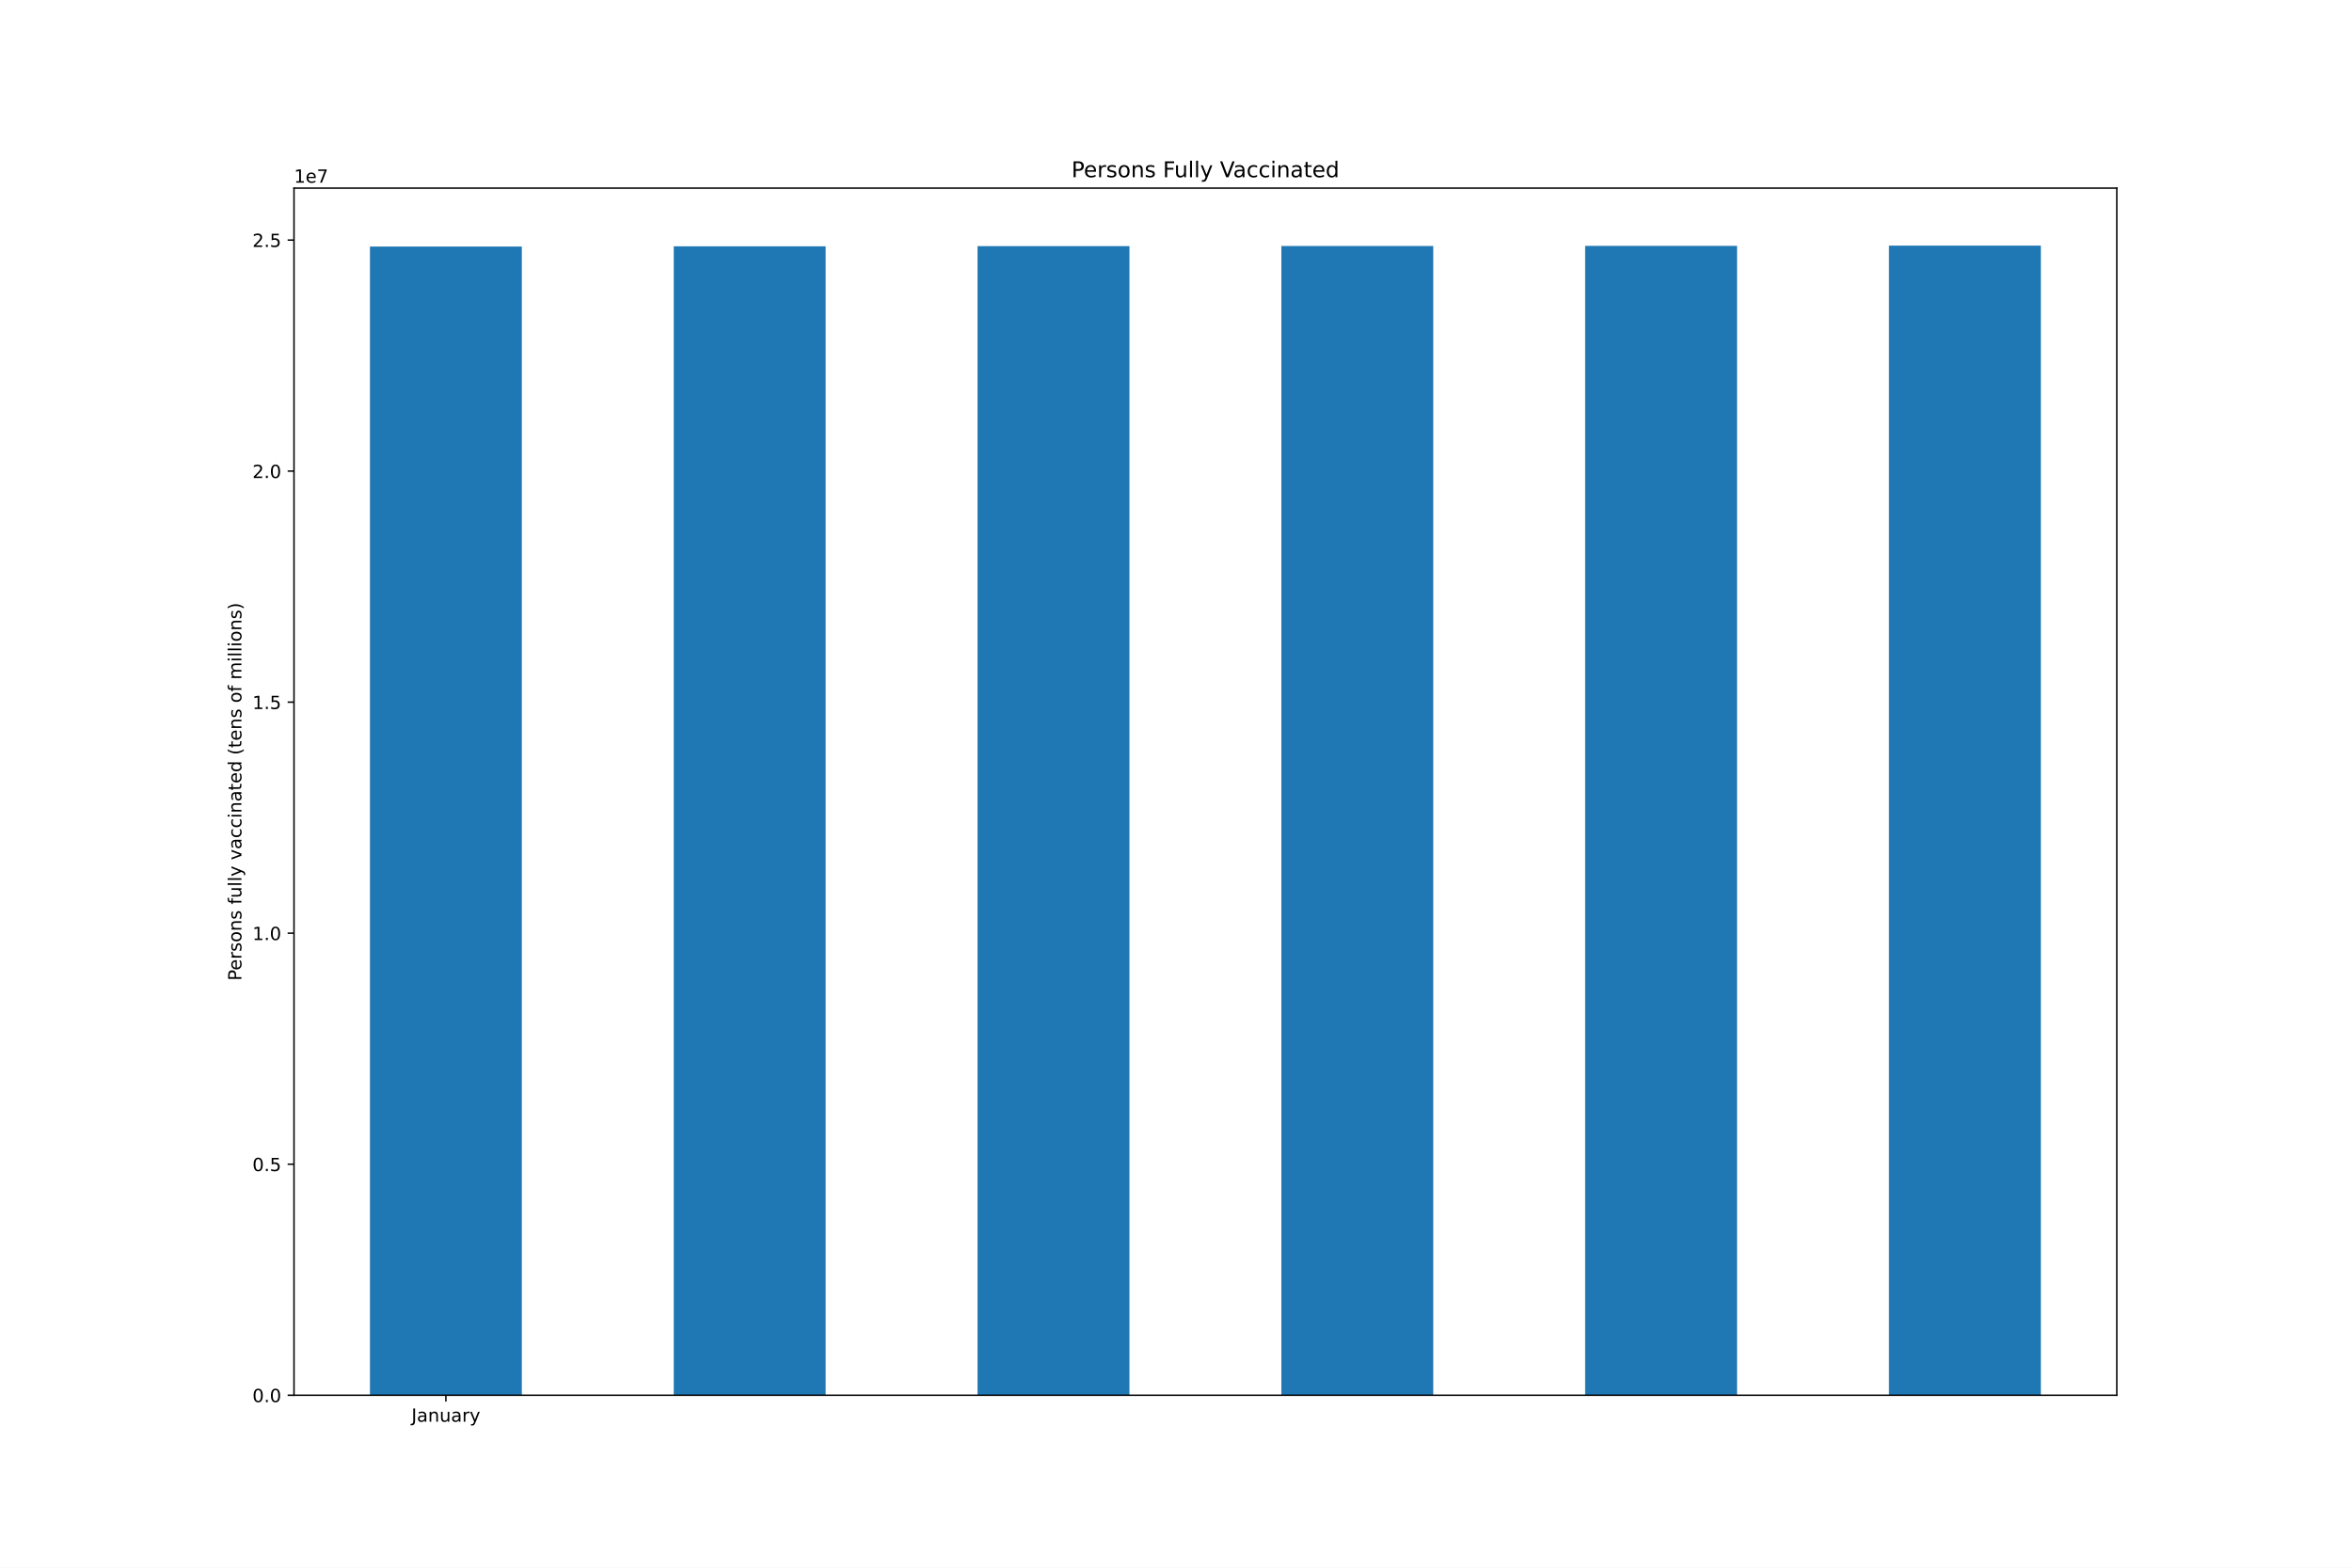
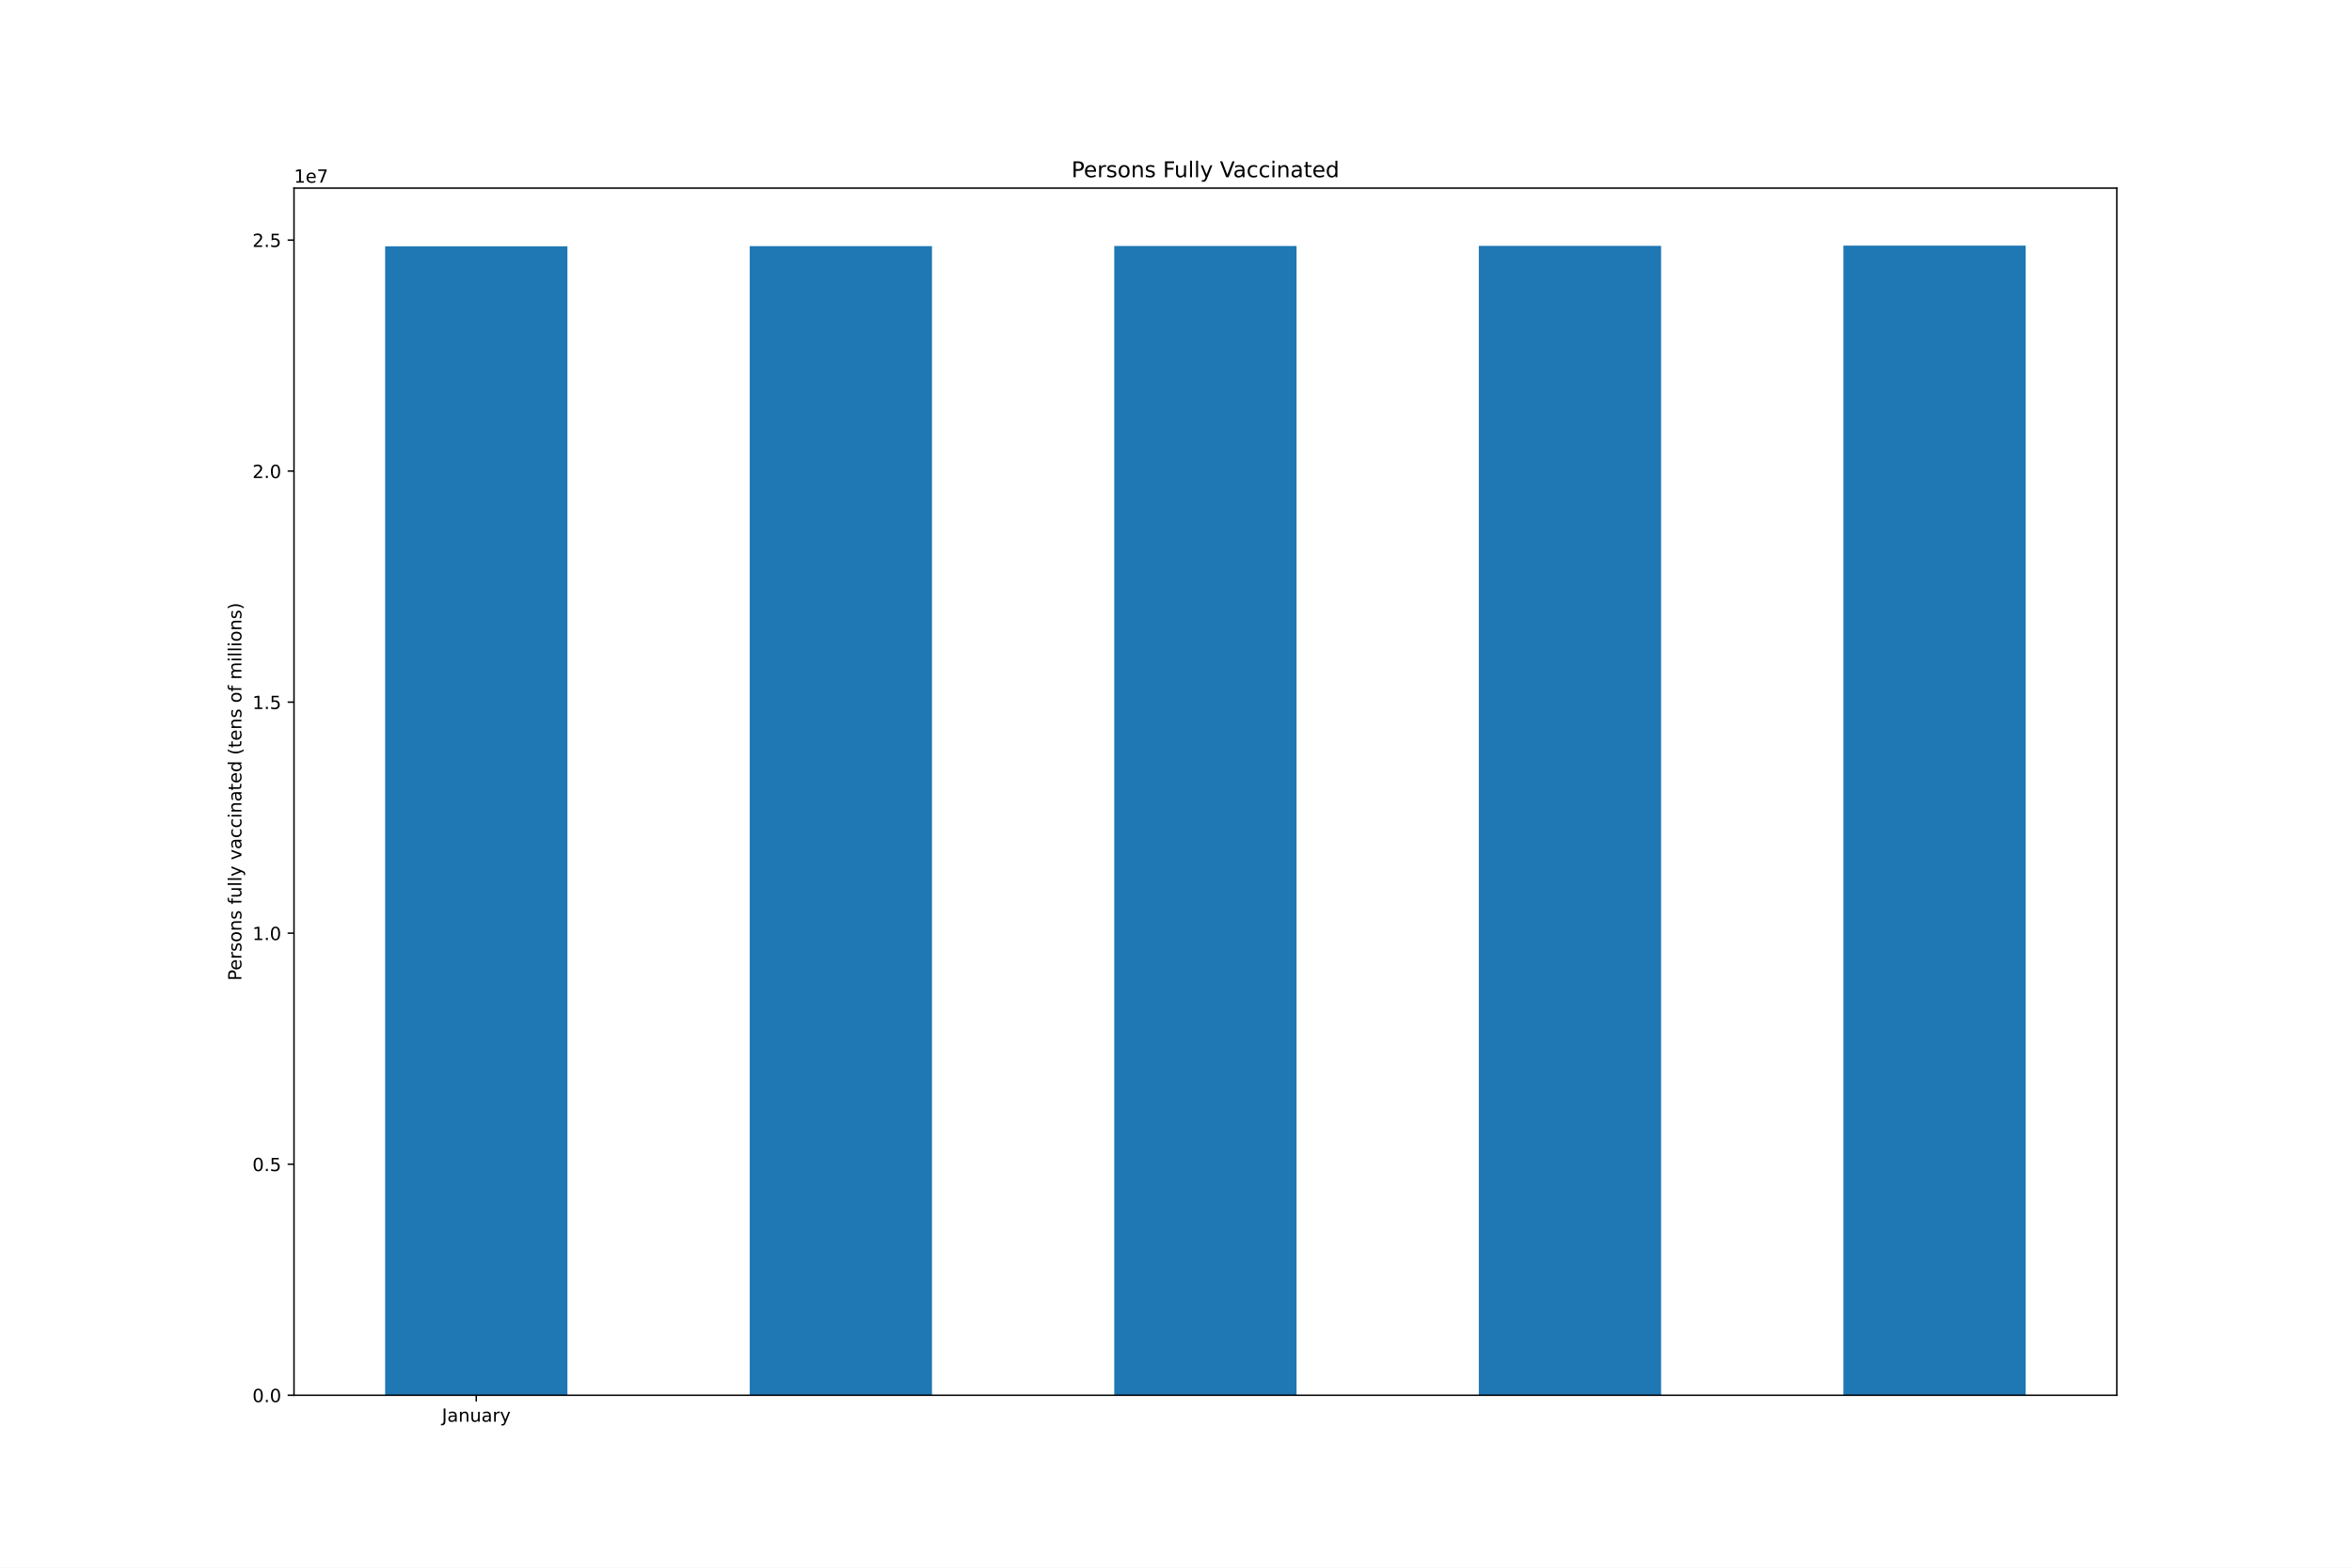
<svg xmlns="http://www.w3.org/2000/svg" xmlns:xlink="http://www.w3.org/1999/xlink" height="864pt" version="1.1" viewBox="0 0 1296 864" width="1296pt">
  <defs>
    <style type="text/css">*{stroke-linecap:butt;stroke-linejoin:round;}</style>
  </defs>
  <g id="figure_1">
    <g id="patch_1">
      <path d="M 0 864  L 1296 864  L 1296 0  L 0 0  z " style="fill:#ffffff;" />
    </g>
    <g id="axes_1">
      <g id="patch_2">
        <path d="M 162 768.96  L 1166.4 768.96  L 1166.4 103.68  L 162 103.68  z " style="fill:#ffffff;" />
      </g>
      <g id="patch_3">
-         <path clip-path="url(#paa36ee3a03)" d="M 203.85 768.96  L 287.55 768.96  L 287.55 135.897  L 203.85 135.897  z " style="fill:#1f77b4;" />
+         <path clip-path="url(#p580764cd66)" d="M 212.22 768.96  L 312.66 768.96  L 312.66 135.761  L 212.22 135.761  z " style="fill:#1f77b4;" />
      </g>
      <g id="patch_4">
-         <path clip-path="url(#paa36ee3a03)" d="M 371.25 768.96  L 454.95 768.96  L 454.95 135.761  L 371.25 135.761  z " style="fill:#1f77b4;" />
+         <path clip-path="url(#p580764cd66)" d="M 413.1 768.96  L 513.54 768.96  L 513.54 135.658  L 413.1 135.658  z " style="fill:#1f77b4;" />
      </g>
      <g id="patch_5">
-         <path clip-path="url(#paa36ee3a03)" d="M 538.65 768.96  L 622.35 768.96  L 622.35 135.658  L 538.65 135.658  z " style="fill:#1f77b4;" />
+         <path clip-path="url(#p580764cd66)" d="M 613.98 768.96  L 714.42 768.96  L 714.42 135.596  L 613.98 135.596  z " style="fill:#1f77b4;" />
      </g>
      <g id="patch_6">
-         <path clip-path="url(#paa36ee3a03)" d="M 706.05 768.96  L 789.75 768.96  L 789.75 135.596  L 706.05 135.596  z " style="fill:#1f77b4;" />
+         <path clip-path="url(#p580764cd66)" d="M 814.86 768.96  L 915.3 768.96  L 915.3 135.492  L 814.86 135.492  z " style="fill:#1f77b4;" />
      </g>
      <g id="patch_7">
-         <path clip-path="url(#paa36ee3a03)" d="M 873.45 768.96  L 957.15 768.96  L 957.15 135.492  L 873.45 135.492  z " style="fill:#1f77b4;" />
-       </g>
-       <g id="patch_8">
-         <path clip-path="url(#paa36ee3a03)" d="M 1040.85 768.96  L 1124.55 768.96  L 1124.55 135.36  L 1040.85 135.36  z " style="fill:#1f77b4;" />
+         <path clip-path="url(#p580764cd66)" d="M 1015.74 768.96  L 1116.18 768.96  L 1116.18 135.36  L 1015.74 135.36  z " style="fill:#1f77b4;" />
      </g>
      <g id="matplotlib.axis_1">
        <g id="xtick_1">
          <g id="line2d_1">
            <defs>
-               <path d="M 0 0  L 0 3.5  " id="mab741591e5" style="stroke:#000000;stroke-width:0.8;" />
-             </defs>
-             <g>
-               <use style="stroke:#000000;stroke-width:0.8;" x="245.7" xlink:href="#mab741591e5" y="768.96" />
+               <path d="M 0 0  L 0 3.5  " id="m93c50c99c2" style="stroke:#000000;stroke-width:0.8;" />
+             </defs>
+             <g>
+               <use style="stroke:#000000;stroke-width:0.8;" x="262.44" xlink:href="#m93c50c99c2" y="768.96" />
            </g>
          </g>
          <g id="text_1">
-             <g transform="translate(226.7445 783.5584)scale(0.1 -0.1)">
+             <g transform="translate(243.4845 783.5584)scale(0.1 -0.1)">
              <defs>
                <path d="M 628 4666  L 1259 4666  L 1259 325  Q 1259 -519 939 -900  Q 619 -1281 -91 -1281  L -331 -1281  L -331 -750  L -134 -750  Q 284 -750 456 -515  Q 628 -281 628 325  L 628 4666  z " id="DejaVuSans-4a" transform="scale(0.015625)" />
                <path d="M 2194 1759  Q 1497 1759 1228 1600  Q 959 1441 959 1056  Q 959 750 1161 570  Q 1363 391 1709 391  Q 2188 391 2477 730  Q 2766 1069 2766 1631  L 2766 1759  L 2194 1759  z M 3341 1997  L 3341 0  L 2766 0  L 2766 531  Q 2569 213 2275 61  Q 1981 -91 1556 -91  Q 1019 -91 701 211  Q 384 513 384 1019  Q 384 1609 779 1909  Q 1175 2209 1959 2209  L 2766 2209  L 2766 2266  Q 2766 2663 2505 2880  Q 2244 3097 1772 3097  Q 1472 3097 1187 3025  Q 903 2953 641 2809  L 641 3341  Q 956 3463 1253 3523  Q 1550 3584 1831 3584  Q 2591 3584 2966 3190  Q 3341 2797 3341 1997  z " id="DejaVuSans-61" transform="scale(0.015625)" />
                <path d="M 3513 2113  L 3513 0  L 2938 0  L 2938 2094  Q 2938 2591 2744 2837  Q 2550 3084 2163 3084  Q 1697 3084 1428 2787  Q 1159 2491 1159 1978  L 1159 0  L 581 0  L 581 3500  L 1159 3500  L 1159 2956  Q 1366 3272 1645 3428  Q 1925 3584 2291 3584  Q 2894 3584 3203 3211  Q 3513 2838 3513 2113  z " id="DejaVuSans-6e" transform="scale(0.015625)" />
                <path d="M 544 1381  L 544 3500  L 1119 3500  L 1119 1403  Q 1119 906 1312 657  Q 1506 409 1894 409  Q 2359 409 2629 706  Q 2900 1003 2900 1516  L 2900 3500  L 3475 3500  L 3475 0  L 2900 0  L 2900 538  Q 2691 219 2414 64  Q 2138 -91 1772 -91  Q 1169 -91 856 284  Q 544 659 544 1381  z M 1991 3584  L 1991 3584  z " id="DejaVuSans-75" transform="scale(0.015625)" />
                <path d="M 2631 2963  Q 2534 3019 2420 3045  Q 2306 3072 2169 3072  Q 1681 3072 1420 2755  Q 1159 2438 1159 1844  L 1159 0  L 581 0  L 581 3500  L 1159 3500  L 1159 2956  Q 1341 3275 1631 3429  Q 1922 3584 2338 3584  Q 2397 3584 2469 3576  Q 2541 3569 2628 3553  L 2631 2963  z " id="DejaVuSans-72" transform="scale(0.015625)" />
                <path d="M 2059 -325  Q 1816 -950 1584 -1140  Q 1353 -1331 966 -1331  L 506 -1331  L 506 -850  L 844 -850  Q 1081 -850 1212 -737  Q 1344 -625 1503 -206  L 1606 56  L 191 3500  L 800 3500  L 1894 763  L 2988 3500  L 3597 3500  L 2059 -325  z " id="DejaVuSans-79" transform="scale(0.015625)" />
              </defs>
              <use xlink:href="#DejaVuSans-4a" />
              <use x="29.492" xlink:href="#DejaVuSans-61" />
              <use x="90.771" xlink:href="#DejaVuSans-6e" />
              <use x="154.15" xlink:href="#DejaVuSans-75" />
              <use x="217.529" xlink:href="#DejaVuSans-61" />
              <use x="278.809" xlink:href="#DejaVuSans-72" />
              <use x="319.922" xlink:href="#DejaVuSans-79" />
            </g>
          </g>
        </g>
      </g>
      <g id="matplotlib.axis_2">
        <g id="ytick_1">
          <g id="line2d_2">
            <defs>
-               <path d="M 0 0  L -3.5 0  " id="mb51858200a" style="stroke:#000000;stroke-width:0.8;" />
-             </defs>
-             <g>
-               <use style="stroke:#000000;stroke-width:0.8;" x="162" xlink:href="#mb51858200a" y="768.96" />
+               <path d="M 0 0  L -3.5 0  " id="m0271c4db8e" style="stroke:#000000;stroke-width:0.8;" />
+             </defs>
+             <g>
+               <use style="stroke:#000000;stroke-width:0.8;" x="162" xlink:href="#m0271c4db8e" y="768.96" />
            </g>
          </g>
          <g id="text_2">
            <g transform="translate(139.0969 772.7592)scale(0.1 -0.1)">
              <defs>
                <path d="M 2034 4250  Q 1547 4250 1301 3770  Q 1056 3291 1056 2328  Q 1056 1369 1301 889  Q 1547 409 2034 409  Q 2525 409 2770 889  Q 3016 1369 3016 2328  Q 3016 3291 2770 3770  Q 2525 4250 2034 4250  z M 2034 4750  Q 2819 4750 3233 4129  Q 3647 3509 3647 2328  Q 3647 1150 3233 529  Q 2819 -91 2034 -91  Q 1250 -91 836 529  Q 422 1150 422 2328  Q 422 3509 836 4129  Q 1250 4750 2034 4750  z " id="DejaVuSans-30" transform="scale(0.015625)" />
                <path d="M 684 794  L 1344 794  L 1344 0  L 684 0  L 684 794  z " id="DejaVuSans-2e" transform="scale(0.015625)" />
              </defs>
              <use xlink:href="#DejaVuSans-30" />
              <use x="63.623" xlink:href="#DejaVuSans-2e" />
              <use x="95.41" xlink:href="#DejaVuSans-30" />
            </g>
          </g>
        </g>
        <g id="ytick_2">
          <g id="line2d_3">
            <g>
-               <use style="stroke:#000000;stroke-width:0.8;" x="162" xlink:href="#mb51858200a" y="641.631" />
+               <use style="stroke:#000000;stroke-width:0.8;" x="162" xlink:href="#m0271c4db8e" y="641.631" />
            </g>
          </g>
          <g id="text_3">
            <g transform="translate(139.0969 645.4301)scale(0.1 -0.1)">
              <defs>
                <path d="M 691 4666  L 3169 4666  L 3169 4134  L 1269 4134  L 1269 2991  Q 1406 3038 1543 3061  Q 1681 3084 1819 3084  Q 2600 3084 3056 2656  Q 3513 2228 3513 1497  Q 3513 744 3044 326  Q 2575 -91 1722 -91  Q 1428 -91 1123 -41  Q 819 9 494 109  L 494 744  Q 775 591 1075 516  Q 1375 441 1709 441  Q 2250 441 2565 725  Q 2881 1009 2881 1497  Q 2881 1984 2565 2268  Q 2250 2553 1709 2553  Q 1456 2553 1204 2497  Q 953 2441 691 2322  L 691 4666  z " id="DejaVuSans-35" transform="scale(0.015625)" />
              </defs>
              <use xlink:href="#DejaVuSans-30" />
              <use x="63.623" xlink:href="#DejaVuSans-2e" />
              <use x="95.41" xlink:href="#DejaVuSans-35" />
            </g>
          </g>
        </g>
        <g id="ytick_3">
          <g id="line2d_4">
            <g>
-               <use style="stroke:#000000;stroke-width:0.8;" x="162" xlink:href="#mb51858200a" y="514.302" />
+               <use style="stroke:#000000;stroke-width:0.8;" x="162" xlink:href="#m0271c4db8e" y="514.302" />
            </g>
          </g>
          <g id="text_4">
            <g transform="translate(139.0969 518.1009)scale(0.1 -0.1)">
              <defs>
                <path d="M 794 531  L 1825 531  L 1825 4091  L 703 3866  L 703 4441  L 1819 4666  L 2450 4666  L 2450 531  L 3481 531  L 3481 0  L 794 0  L 794 531  z " id="DejaVuSans-31" transform="scale(0.015625)" />
              </defs>
              <use xlink:href="#DejaVuSans-31" />
              <use x="63.623" xlink:href="#DejaVuSans-2e" />
              <use x="95.41" xlink:href="#DejaVuSans-30" />
            </g>
          </g>
        </g>
        <g id="ytick_4">
          <g id="line2d_5">
            <g>
-               <use style="stroke:#000000;stroke-width:0.8;" x="162" xlink:href="#mb51858200a" y="386.972" />
+               <use style="stroke:#000000;stroke-width:0.8;" x="162" xlink:href="#m0271c4db8e" y="386.972" />
            </g>
          </g>
          <g id="text_5">
            <g transform="translate(139.0969 390.7717)scale(0.1 -0.1)">
              <use xlink:href="#DejaVuSans-31" />
              <use x="63.623" xlink:href="#DejaVuSans-2e" />
              <use x="95.41" xlink:href="#DejaVuSans-35" />
            </g>
          </g>
        </g>
        <g id="ytick_5">
          <g id="line2d_6">
            <g>
-               <use style="stroke:#000000;stroke-width:0.8;" x="162" xlink:href="#mb51858200a" y="259.643" />
+               <use style="stroke:#000000;stroke-width:0.8;" x="162" xlink:href="#m0271c4db8e" y="259.643" />
            </g>
          </g>
          <g id="text_6">
            <g transform="translate(139.0969 263.4425)scale(0.1 -0.1)">
              <defs>
                <path d="M 1228 531  L 3431 531  L 3431 0  L 469 0  L 469 531  Q 828 903 1448 1529  Q 2069 2156 2228 2338  Q 2531 2678 2651 2914  Q 2772 3150 2772 3378  Q 2772 3750 2511 3984  Q 2250 4219 1831 4219  Q 1534 4219 1204 4116  Q 875 4013 500 3803  L 500 4441  Q 881 4594 1212 4672  Q 1544 4750 1819 4750  Q 2544 4750 2975 4387  Q 3406 4025 3406 3419  Q 3406 3131 3298 2873  Q 3191 2616 2906 2266  Q 2828 2175 2409 1742  Q 1991 1309 1228 531  z " id="DejaVuSans-32" transform="scale(0.015625)" />
              </defs>
              <use xlink:href="#DejaVuSans-32" />
              <use x="63.623" xlink:href="#DejaVuSans-2e" />
              <use x="95.41" xlink:href="#DejaVuSans-30" />
            </g>
          </g>
        </g>
        <g id="ytick_6">
          <g id="line2d_7">
            <g>
-               <use style="stroke:#000000;stroke-width:0.8;" x="162" xlink:href="#mb51858200a" y="132.314" />
+               <use style="stroke:#000000;stroke-width:0.8;" x="162" xlink:href="#m0271c4db8e" y="132.314" />
            </g>
          </g>
          <g id="text_7">
            <g transform="translate(139.0969 136.1134)scale(0.1 -0.1)">
              <use xlink:href="#DejaVuSans-32" />
              <use x="63.623" xlink:href="#DejaVuSans-2e" />
              <use x="95.41" xlink:href="#DejaVuSans-35" />
            </g>
          </g>
        </g>
        <g id="text_8">
          <g transform="translate(133.0172 540.4802)rotate(-90)scale(0.1 -0.1)">
            <defs>
              <path d="M 1259 4147  L 1259 2394  L 2053 2394  Q 2494 2394 2734 2622  Q 2975 2850 2975 3272  Q 2975 3691 2734 3919  Q 2494 4147 2053 4147  L 1259 4147  z M 628 4666  L 2053 4666  Q 2838 4666 3239 4311  Q 3641 3956 3641 3272  Q 3641 2581 3239 2228  Q 2838 1875 2053 1875  L 1259 1875  L 1259 0  L 628 0  L 628 4666  z " id="DejaVuSans-50" transform="scale(0.015625)" />
              <path d="M 3597 1894  L 3597 1613  L 953 1613  Q 991 1019 1311 708  Q 1631 397 2203 397  Q 2534 397 2845 478  Q 3156 559 3463 722  L 3463 178  Q 3153 47 2828 -22  Q 2503 -91 2169 -91  Q 1331 -91 842 396  Q 353 884 353 1716  Q 353 2575 817 3079  Q 1281 3584 2069 3584  Q 2775 3584 3186 3129  Q 3597 2675 3597 1894  z M 3022 2063  Q 3016 2534 2758 2815  Q 2500 3097 2075 3097  Q 1594 3097 1305 2825  Q 1016 2553 972 2059  L 3022 2063  z " id="DejaVuSans-65" transform="scale(0.015625)" />
              <path d="M 2834 3397  L 2834 2853  Q 2591 2978 2328 3040  Q 2066 3103 1784 3103  Q 1356 3103 1142 2972  Q 928 2841 928 2578  Q 928 2378 1081 2264  Q 1234 2150 1697 2047  L 1894 2003  Q 2506 1872 2764 1633  Q 3022 1394 3022 966  Q 3022 478 2636 193  Q 2250 -91 1575 -91  Q 1294 -91 989 -36  Q 684 19 347 128  L 347 722  Q 666 556 975 473  Q 1284 391 1588 391  Q 1994 391 2212 530  Q 2431 669 2431 922  Q 2431 1156 2273 1281  Q 2116 1406 1581 1522  L 1381 1569  Q 847 1681 609 1914  Q 372 2147 372 2553  Q 372 3047 722 3315  Q 1072 3584 1716 3584  Q 2034 3584 2315 3537  Q 2597 3491 2834 3397  z " id="DejaVuSans-73" transform="scale(0.015625)" />
              <path d="M 1959 3097  Q 1497 3097 1228 2736  Q 959 2375 959 1747  Q 959 1119 1226 758  Q 1494 397 1959 397  Q 2419 397 2687 759  Q 2956 1122 2956 1747  Q 2956 2369 2687 2733  Q 2419 3097 1959 3097  z M 1959 3584  Q 2709 3584 3137 3096  Q 3566 2609 3566 1747  Q 3566 888 3137 398  Q 2709 -91 1959 -91  Q 1206 -91 779 398  Q 353 888 353 1747  Q 353 2609 779 3096  Q 1206 3584 1959 3584  z " id="DejaVuSans-6f" transform="scale(0.015625)" />
              <path id="DejaVuSans-20" transform="scale(0.015625)" />
              <path d="M 2375 4863  L 2375 4384  L 1825 4384  Q 1516 4384 1395 4259  Q 1275 4134 1275 3809  L 1275 3500  L 2222 3500  L 2222 3053  L 1275 3053  L 1275 0  L 697 0  L 697 3053  L 147 3053  L 147 3500  L 697 3500  L 697 3744  Q 697 4328 969 4595  Q 1241 4863 1831 4863  L 2375 4863  z " id="DejaVuSans-66" transform="scale(0.015625)" />
              <path d="M 603 4863  L 1178 4863  L 1178 0  L 603 0  L 603 4863  z " id="DejaVuSans-6c" transform="scale(0.015625)" />
              <path d="M 191 3500  L 800 3500  L 1894 563  L 2988 3500  L 3597 3500  L 2284 0  L 1503 0  L 191 3500  z " id="DejaVuSans-76" transform="scale(0.015625)" />
              <path d="M 3122 3366  L 3122 2828  Q 2878 2963 2633 3030  Q 2388 3097 2138 3097  Q 1578 3097 1268 2742  Q 959 2388 959 1747  Q 959 1106 1268 751  Q 1578 397 2138 397  Q 2388 397 2633 464  Q 2878 531 3122 666  L 3122 134  Q 2881 22 2623 -34  Q 2366 -91 2075 -91  Q 1284 -91 818 406  Q 353 903 353 1747  Q 353 2603 823 3093  Q 1294 3584 2113 3584  Q 2378 3584 2631 3529  Q 2884 3475 3122 3366  z " id="DejaVuSans-63" transform="scale(0.015625)" />
              <path d="M 603 3500  L 1178 3500  L 1178 0  L 603 0  L 603 3500  z M 603 4863  L 1178 4863  L 1178 4134  L 603 4134  L 603 4863  z " id="DejaVuSans-69" transform="scale(0.015625)" />
              <path d="M 1172 4494  L 1172 3500  L 2356 3500  L 2356 3053  L 1172 3053  L 1172 1153  Q 1172 725 1289 603  Q 1406 481 1766 481  L 2356 481  L 2356 0  L 1766 0  Q 1100 0 847 248  Q 594 497 594 1153  L 594 3053  L 172 3053  L 172 3500  L 594 3500  L 594 4494  L 1172 4494  z " id="DejaVuSans-74" transform="scale(0.015625)" />
              <path d="M 2906 2969  L 2906 4863  L 3481 4863  L 3481 0  L 2906 0  L 2906 525  Q 2725 213 2448 61  Q 2172 -91 1784 -91  Q 1150 -91 751 415  Q 353 922 353 1747  Q 353 2572 751 3078  Q 1150 3584 1784 3584  Q 2172 3584 2448 3432  Q 2725 3281 2906 2969  z M 947 1747  Q 947 1113 1208 752  Q 1469 391 1925 391  Q 2381 391 2643 752  Q 2906 1113 2906 1747  Q 2906 2381 2643 2742  Q 2381 3103 1925 3103  Q 1469 3103 1208 2742  Q 947 2381 947 1747  z " id="DejaVuSans-64" transform="scale(0.015625)" />
              <path d="M 1984 4856  Q 1566 4138 1362 3434  Q 1159 2731 1159 2009  Q 1159 1288 1364 580  Q 1569 -128 1984 -844  L 1484 -844  Q 1016 -109 783 600  Q 550 1309 550 2009  Q 550 2706 781 3412  Q 1013 4119 1484 4856  L 1984 4856  z " id="DejaVuSans-28" transform="scale(0.015625)" />
              <path d="M 3328 2828  Q 3544 3216 3844 3400  Q 4144 3584 4550 3584  Q 5097 3584 5394 3201  Q 5691 2819 5691 2113  L 5691 0  L 5113 0  L 5113 2094  Q 5113 2597 4934 2840  Q 4756 3084 4391 3084  Q 3944 3084 3684 2787  Q 3425 2491 3425 1978  L 3425 0  L 2847 0  L 2847 2094  Q 2847 2600 2669 2842  Q 2491 3084 2119 3084  Q 1678 3084 1418 2786  Q 1159 2488 1159 1978  L 1159 0  L 581 0  L 581 3500  L 1159 3500  L 1159 2956  Q 1356 3278 1631 3431  Q 1906 3584 2284 3584  Q 2666 3584 2933 3390  Q 3200 3197 3328 2828  z " id="DejaVuSans-6d" transform="scale(0.015625)" />
              <path d="M 513 4856  L 1013 4856  Q 1481 4119 1714 3412  Q 1947 2706 1947 2009  Q 1947 1309 1714 600  Q 1481 -109 1013 -844  L 513 -844  Q 928 -128 1133 580  Q 1338 1288 1338 2009  Q 1338 2731 1133 3434  Q 928 4138 513 4856  z " id="DejaVuSans-29" transform="scale(0.015625)" />
            </defs>
            <use xlink:href="#DejaVuSans-50" />
            <use x="56.678" xlink:href="#DejaVuSans-65" />
            <use x="118.201" xlink:href="#DejaVuSans-72" />
            <use x="159.314" xlink:href="#DejaVuSans-73" />
            <use x="211.414" xlink:href="#DejaVuSans-6f" />
            <use x="272.596" xlink:href="#DejaVuSans-6e" />
            <use x="335.975" xlink:href="#DejaVuSans-73" />
            <use x="388.074" xlink:href="#DejaVuSans-20" />
            <use x="419.861" xlink:href="#DejaVuSans-66" />
            <use x="455.066" xlink:href="#DejaVuSans-75" />
            <use x="518.445" xlink:href="#DejaVuSans-6c" />
            <use x="546.229" xlink:href="#DejaVuSans-6c" />
            <use x="574.012" xlink:href="#DejaVuSans-79" />
            <use x="633.191" xlink:href="#DejaVuSans-20" />
            <use x="664.979" xlink:href="#DejaVuSans-76" />
            <use x="724.158" xlink:href="#DejaVuSans-61" />
            <use x="785.438" xlink:href="#DejaVuSans-63" />
            <use x="840.418" xlink:href="#DejaVuSans-63" />
            <use x="895.398" xlink:href="#DejaVuSans-69" />
            <use x="923.182" xlink:href="#DejaVuSans-6e" />
            <use x="986.561" xlink:href="#DejaVuSans-61" />
            <use x="1047.84" xlink:href="#DejaVuSans-74" />
            <use x="1087.049" xlink:href="#DejaVuSans-65" />
            <use x="1148.572" xlink:href="#DejaVuSans-64" />
            <use x="1212.049" xlink:href="#DejaVuSans-20" />
            <use x="1243.836" xlink:href="#DejaVuSans-28" />
            <use x="1282.85" xlink:href="#DejaVuSans-74" />
            <use x="1322.059" xlink:href="#DejaVuSans-65" />
            <use x="1383.582" xlink:href="#DejaVuSans-6e" />
            <use x="1446.961" xlink:href="#DejaVuSans-73" />
            <use x="1499.061" xlink:href="#DejaVuSans-20" />
            <use x="1530.848" xlink:href="#DejaVuSans-6f" />
            <use x="1592.029" xlink:href="#DejaVuSans-66" />
            <use x="1627.234" xlink:href="#DejaVuSans-20" />
            <use x="1659.021" xlink:href="#DejaVuSans-6d" />
            <use x="1756.434" xlink:href="#DejaVuSans-69" />
            <use x="1784.217" xlink:href="#DejaVuSans-6c" />
            <use x="1812" xlink:href="#DejaVuSans-6c" />
            <use x="1839.783" xlink:href="#DejaVuSans-69" />
            <use x="1867.566" xlink:href="#DejaVuSans-6f" />
            <use x="1928.748" xlink:href="#DejaVuSans-6e" />
            <use x="1992.127" xlink:href="#DejaVuSans-73" />
            <use x="2044.227" xlink:href="#DejaVuSans-29" />
          </g>
        </g>
        <g id="text_9">
          <g transform="translate(162 100.68)scale(0.1 -0.1)">
            <defs>
              <path d="M 525 4666  L 3525 4666  L 3525 4397  L 1831 0  L 1172 0  L 2766 4134  L 525 4134  L 525 4666  z " id="DejaVuSans-37" transform="scale(0.015625)" />
            </defs>
            <use xlink:href="#DejaVuSans-31" />
            <use x="63.623" xlink:href="#DejaVuSans-65" />
            <use x="125.146" xlink:href="#DejaVuSans-37" />
          </g>
        </g>
      </g>
+       <g id="patch_8">
+         <path d="M 162 768.96  L 162 103.68  " style="fill:none;stroke:#000000;stroke-linecap:square;stroke-linejoin:miter;stroke-width:0.8;" />
+       </g>
      <g id="patch_9">
-         <path d="M 162 768.96  L 162 103.68  " style="fill:none;stroke:#000000;stroke-linecap:square;stroke-linejoin:miter;stroke-width:0.8;" />
+         <path d="M 1166.4 768.96  L 1166.4 103.68  " style="fill:none;stroke:#000000;stroke-linecap:square;stroke-linejoin:miter;stroke-width:0.8;" />
      </g>
      <g id="patch_10">
-         <path d="M 1166.4 768.96  L 1166.4 103.68  " style="fill:none;stroke:#000000;stroke-linecap:square;stroke-linejoin:miter;stroke-width:0.8;" />
+         <path d="M 162 768.96  L 1166.4 768.96  " style="fill:none;stroke:#000000;stroke-linecap:square;stroke-linejoin:miter;stroke-width:0.8;" />
      </g>
      <g id="patch_11">
-         <path d="M 162 768.96  L 1166.4 768.96  " style="fill:none;stroke:#000000;stroke-linecap:square;stroke-linejoin:miter;stroke-width:0.8;" />
-       </g>
-       <g id="patch_12">
        <path d="M 162 103.68  L 1166.4 103.68  " style="fill:none;stroke:#000000;stroke-linecap:square;stroke-linejoin:miter;stroke-width:0.8;" />
      </g>
      <g id="text_10">
        <g transform="translate(590.3803 97.68)scale(0.12 -0.12)">
          <defs>
            <path d="M 628 4666  L 3309 4666  L 3309 4134  L 1259 4134  L 1259 2759  L 3109 2759  L 3109 2228  L 1259 2228  L 1259 0  L 628 0  L 628 4666  z " id="DejaVuSans-46" transform="scale(0.015625)" />
            <path d="M 1831 0  L 50 4666  L 709 4666  L 2188 738  L 3669 4666  L 4325 4666  L 2547 0  L 1831 0  z " id="DejaVuSans-56" transform="scale(0.015625)" />
          </defs>
          <use xlink:href="#DejaVuSans-50" />
          <use x="56.678" xlink:href="#DejaVuSans-65" />
          <use x="118.201" xlink:href="#DejaVuSans-72" />
          <use x="159.314" xlink:href="#DejaVuSans-73" />
          <use x="211.414" xlink:href="#DejaVuSans-6f" />
          <use x="272.596" xlink:href="#DejaVuSans-6e" />
          <use x="335.975" xlink:href="#DejaVuSans-73" />
          <use x="388.074" xlink:href="#DejaVuSans-20" />
          <use x="419.861" xlink:href="#DejaVuSans-46" />
          <use x="471.881" xlink:href="#DejaVuSans-75" />
          <use x="535.26" xlink:href="#DejaVuSans-6c" />
          <use x="563.043" xlink:href="#DejaVuSans-6c" />
          <use x="590.826" xlink:href="#DejaVuSans-79" />
          <use x="650.006" xlink:href="#DejaVuSans-20" />
          <use x="681.793" xlink:href="#DejaVuSans-56" />
          <use x="742.451" xlink:href="#DejaVuSans-61" />
          <use x="803.73" xlink:href="#DejaVuSans-63" />
          <use x="858.711" xlink:href="#DejaVuSans-63" />
          <use x="913.691" xlink:href="#DejaVuSans-69" />
          <use x="941.475" xlink:href="#DejaVuSans-6e" />
          <use x="1004.854" xlink:href="#DejaVuSans-61" />
          <use x="1066.133" xlink:href="#DejaVuSans-74" />
          <use x="1105.342" xlink:href="#DejaVuSans-65" />
          <use x="1166.865" xlink:href="#DejaVuSans-64" />
        </g>
      </g>
    </g>
  </g>
  <defs>
-     <clipPath id="paa36ee3a03">
+     <clipPath id="p580764cd66">
      <rect height="665.28" width="1004.4" x="162" y="103.68" />
    </clipPath>
  </defs>
</svg>
